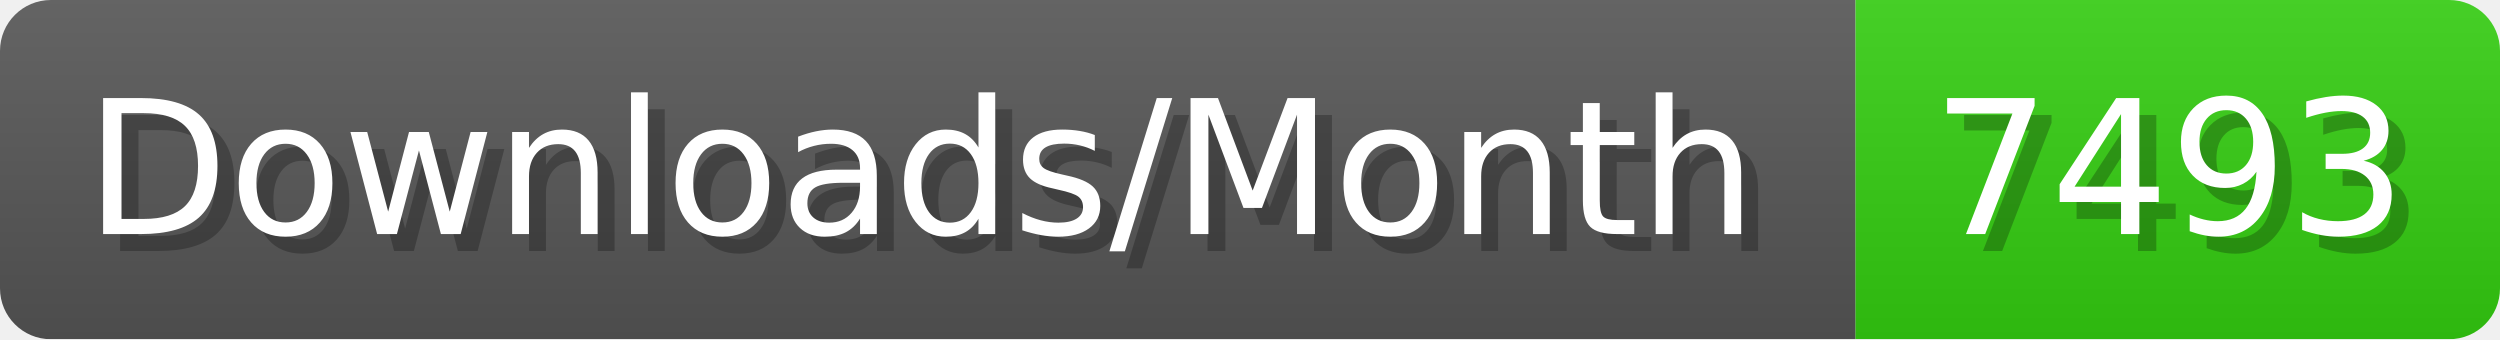
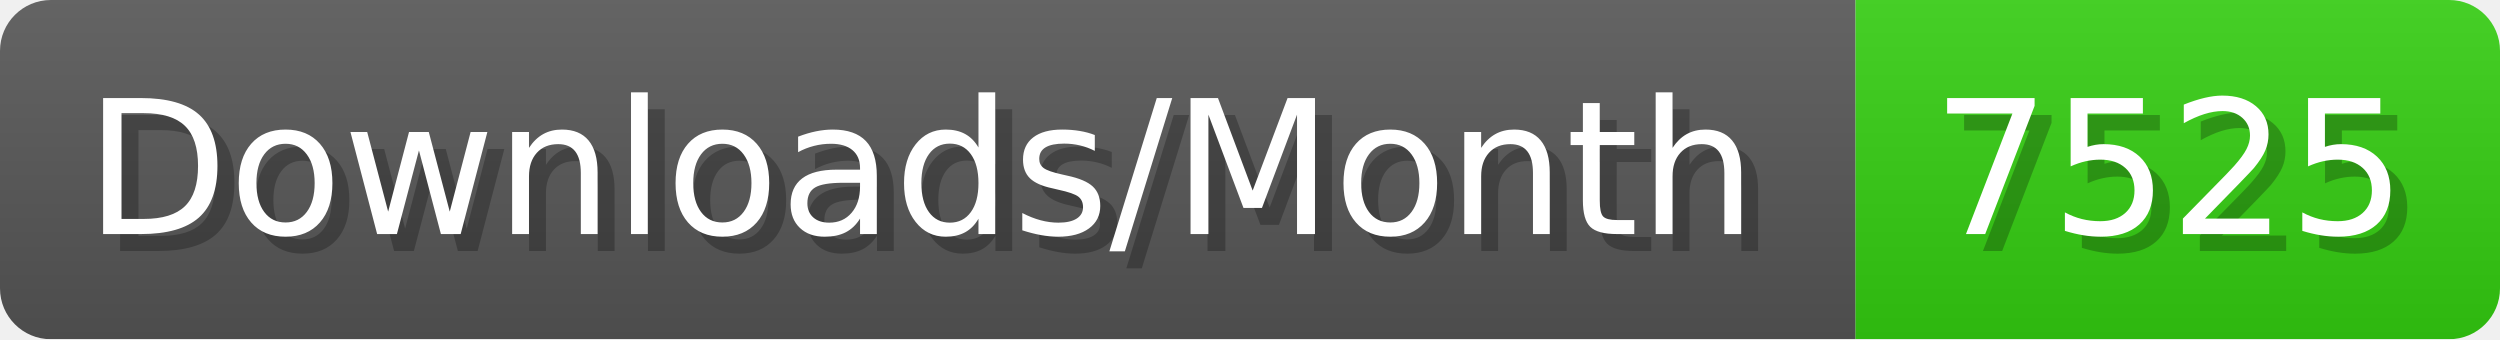
- <svg xmlns="http://www.w3.org/2000/svg" width="147.4" height="20" viewBox="0 0 1474 200" role="img" aria-label="Downloads/Month: 7493">
+ <svg xmlns="http://www.w3.org/2000/svg" width="147.4" height="20" viewBox="0 0 1474 200" role="img" aria-label="Downloads/Month: 7525">
  <linearGradient id="YlXUI" x2="0" y2="100%">
    <stop offset="0" stop-opacity=".1" stop-color="#EEE" />
    <stop offset="1" stop-opacity=".1" />
  </linearGradient>
  <mask id="JHhop">
    <rect width="1474" height="200" rx="30" fill="#FFF" />
  </mask>
  <g mask="url(#JHhop)">
    <rect width="1094" height="200" fill="#555" />
    <rect width="380" height="200" fill="#3C1" x="1094" />
    <rect width="1474" height="200" fill="url(#YlXUI)" />
  </g>
  <g aria-hidden="true" fill="#fff" text-anchor="start" font-family="Verdana,DejaVu Sans,sans-serif" font-size="110">
    <text x="60" y="148" textLength="994" fill="#000" opacity="0.25">Downloads/Month</text>
    <text x="50" y="138" textLength="994">Downloads/Month</text>
-     <text x="1149" y="148" textLength="280" fill="#000" opacity="0.25">7493</text>
-     <text x="1139" y="138" textLength="280">7493</text>
+     <text x="1149" y="148" textLength="280" fill="#000" opacity="0.25">7525</text>
+     <text x="1139" y="138" textLength="280">7525</text>
  </g>
</svg>
